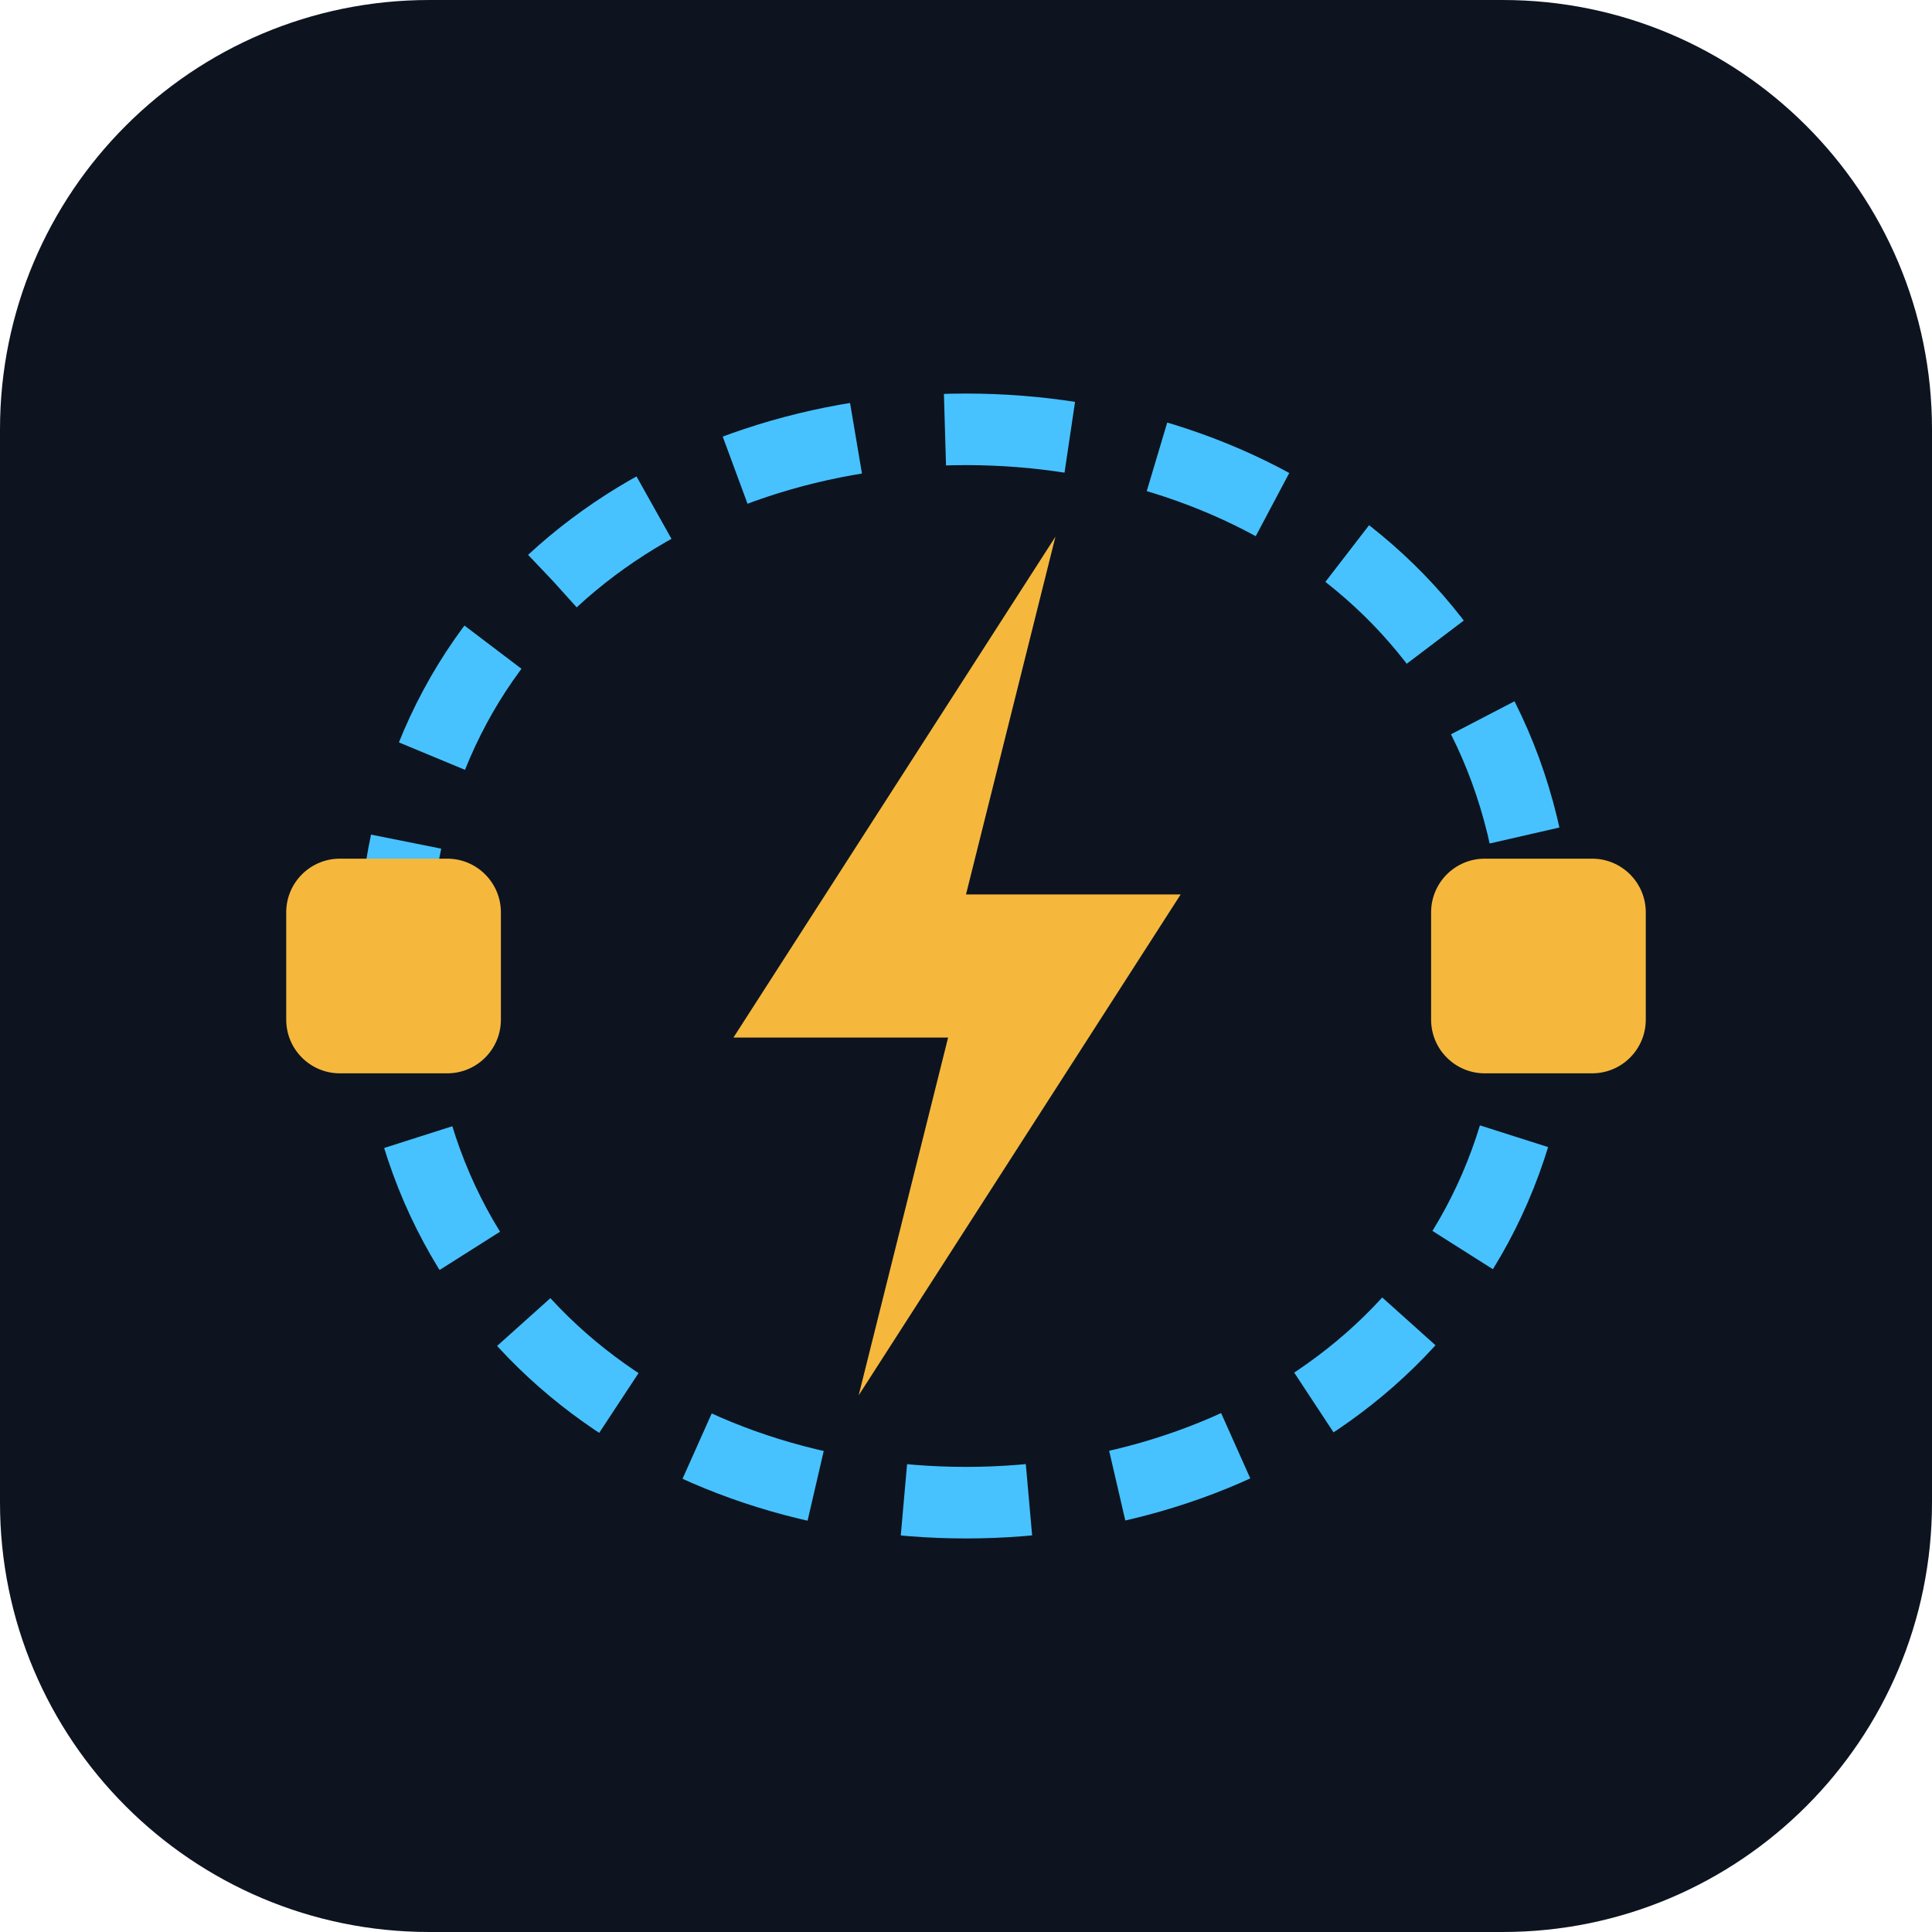
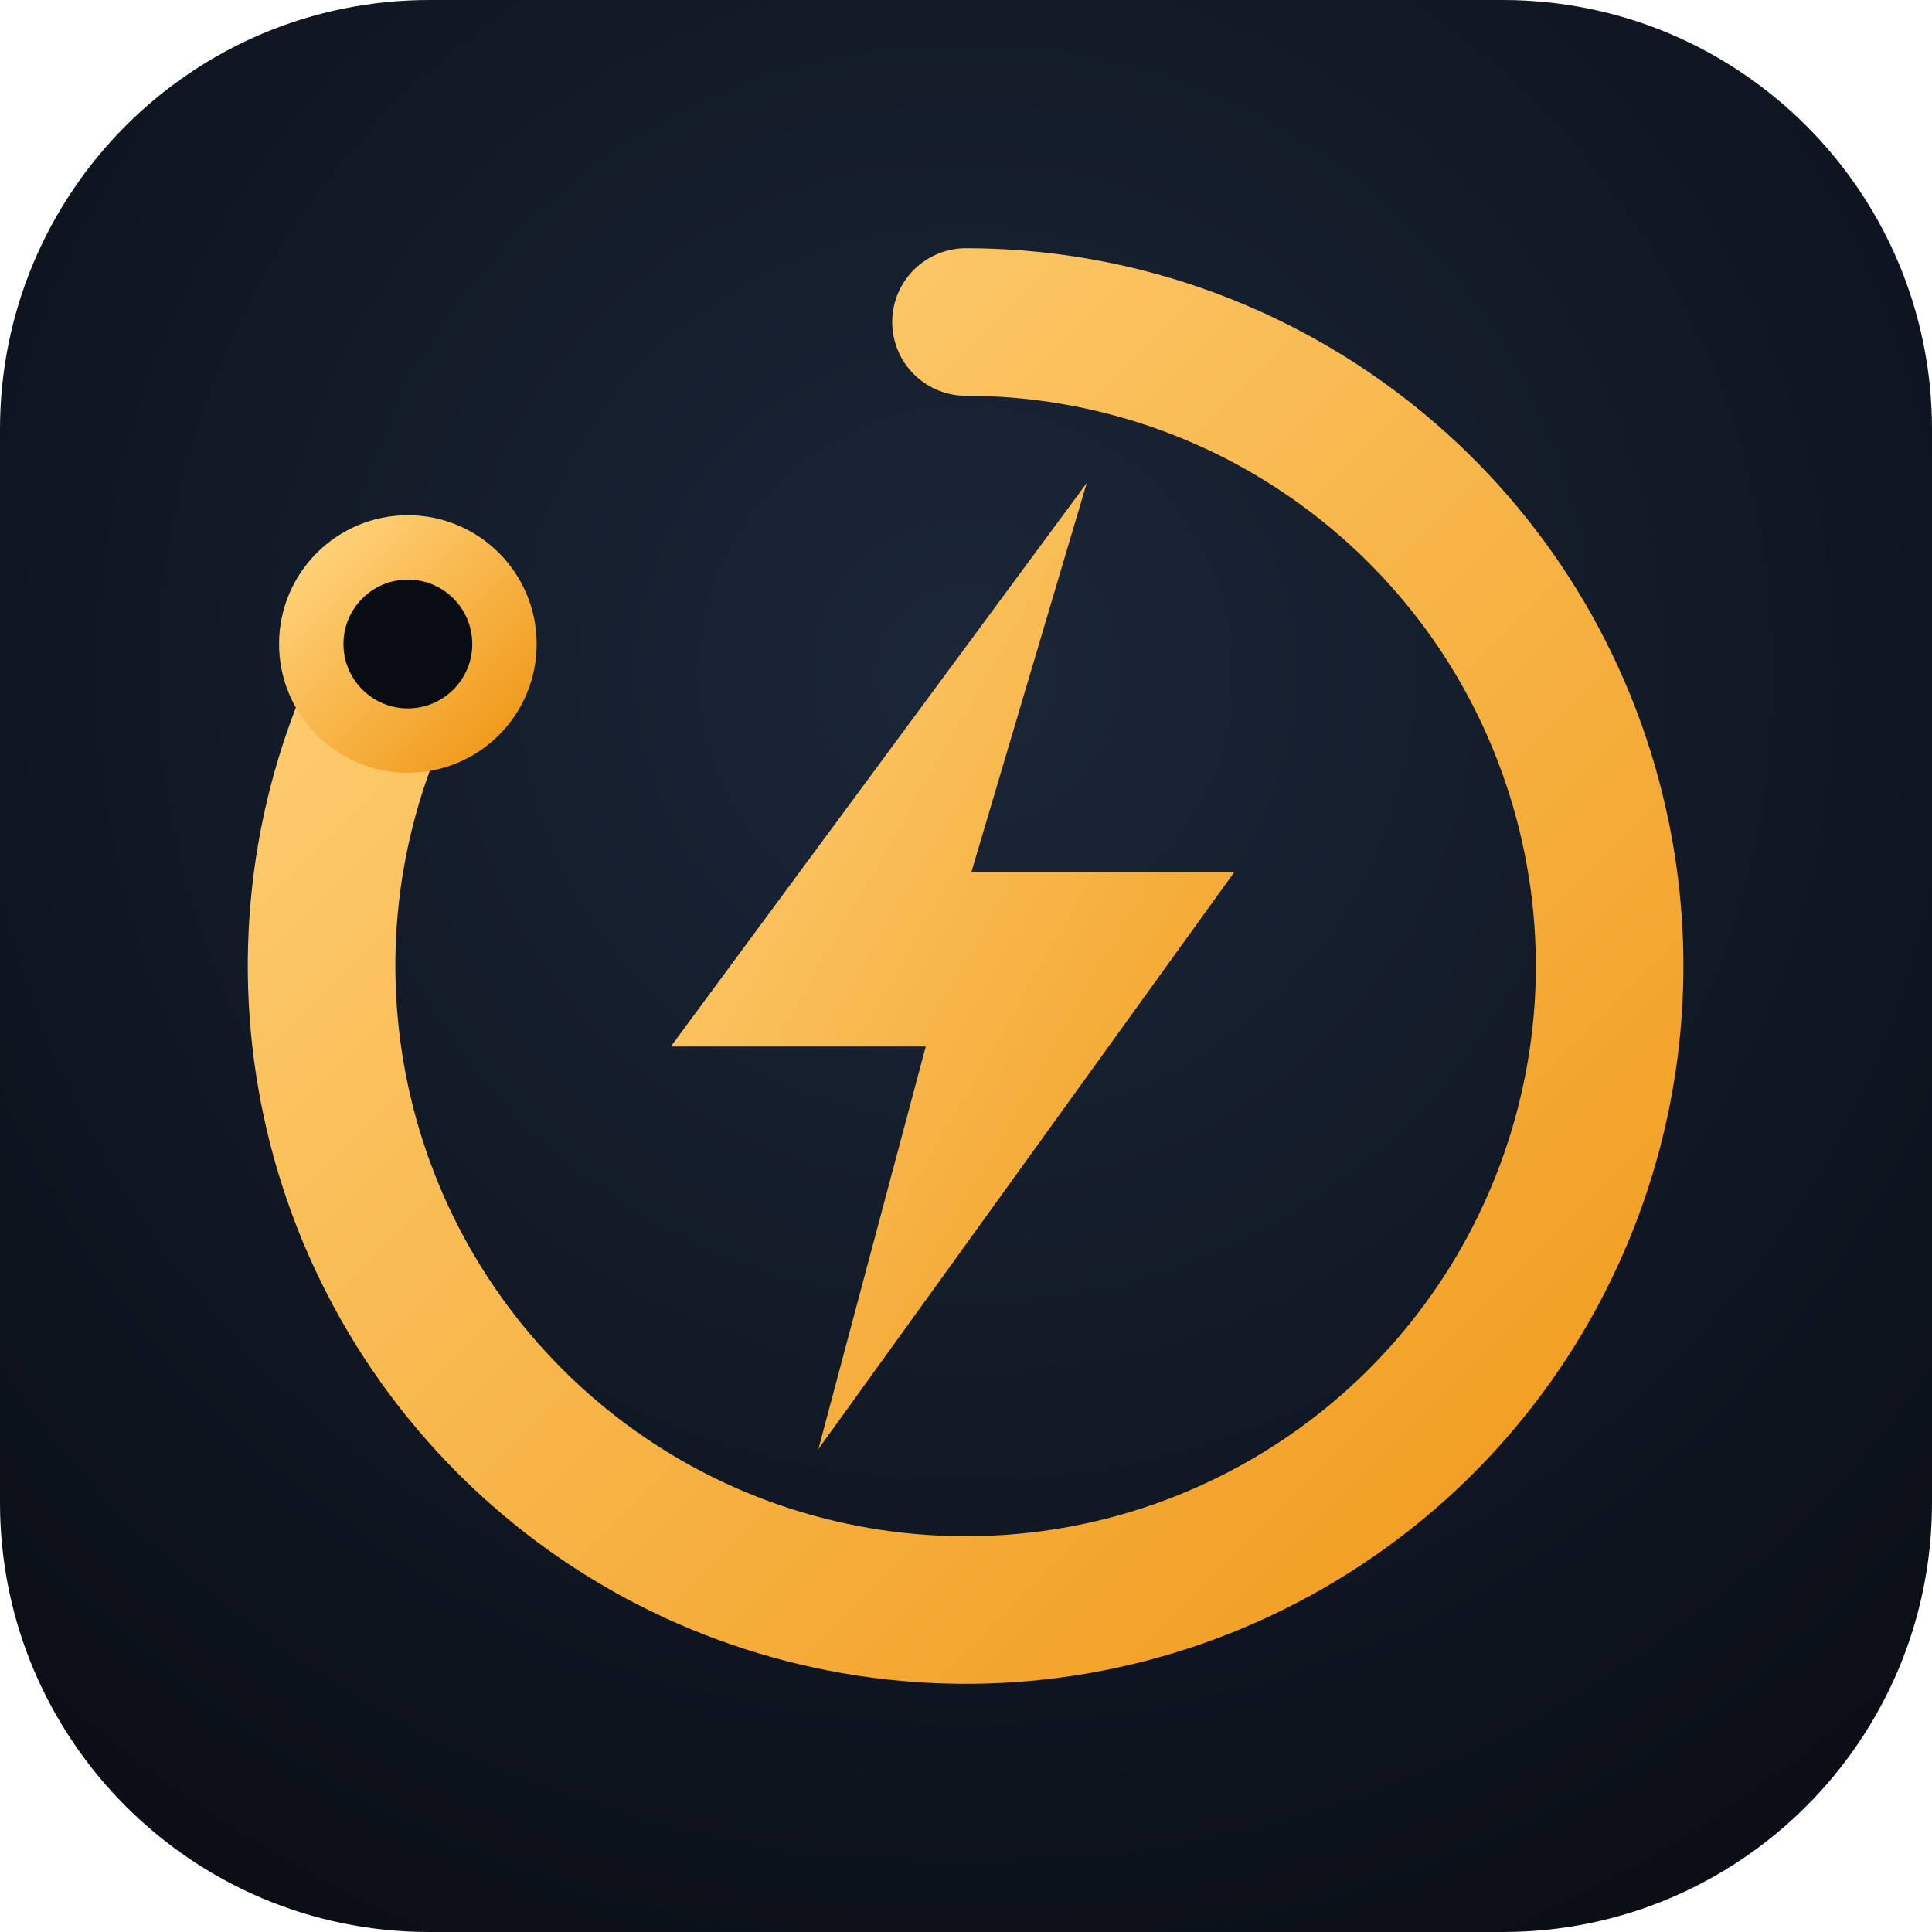
- <svg xmlns="http://www.w3.org/2000/svg" viewBox="0 0 108 108">
-   <rect width="108" height="108" rx="24" fill="#0D1420" />
-   <path d="M22 54 C22 34 38 24 54 24 C70 24 86 34 86 54 C86 74 70 84 54 84 C38 84 22 74 22 54Z" fill="none" stroke="#47C2FF" stroke-width="4" stroke-dasharray="7 5" />
-   <rect x="16" y="48" width="12" height="12" rx="3" fill="#F5B83D" />
-   <rect x="80" y="48" width="12" height="12" rx="3" fill="#F5B83D" />
-   <path fill="#F5B83D" d="M59 30 41 58h12l-5 20 18-28H54z" />
+ <svg xmlns="http://www.w3.org/2000/svg" viewBox="18 18 72 72">
+   <defs>
+     <radialGradient id="g" cx=".5" cy=".35" r=".8">
+       <stop offset="0" stop-color="#1b2638" />
+       <stop offset="1" stop-color="#080c13" />
+     </radialGradient>
+     <linearGradient id="a" x1="0" y1="0" x2="1" y2="1">
+       <stop offset="0" stop-color="#ffd27a" />
+       <stop offset="1" stop-color="#f09a1a" />
+     </linearGradient>
+   </defs>
+   <rect x="18" y="18" width="72" height="72" rx="16" fill="url(#g)" />
+   <path d="M54 30a24 24 0 1 1-20.8 12" fill="none" stroke="url(#a)" stroke-width="5.5" stroke-linecap="round" />
+   <circle cx="33.2" cy="42" r="3.6" fill="#080c13" stroke="url(#a)" stroke-width="2.4" />
+   <path d="M58.5 36 43 57h9.5l-4 15L64 50.5h-9.8z" fill="url(#a)" />
</svg>
